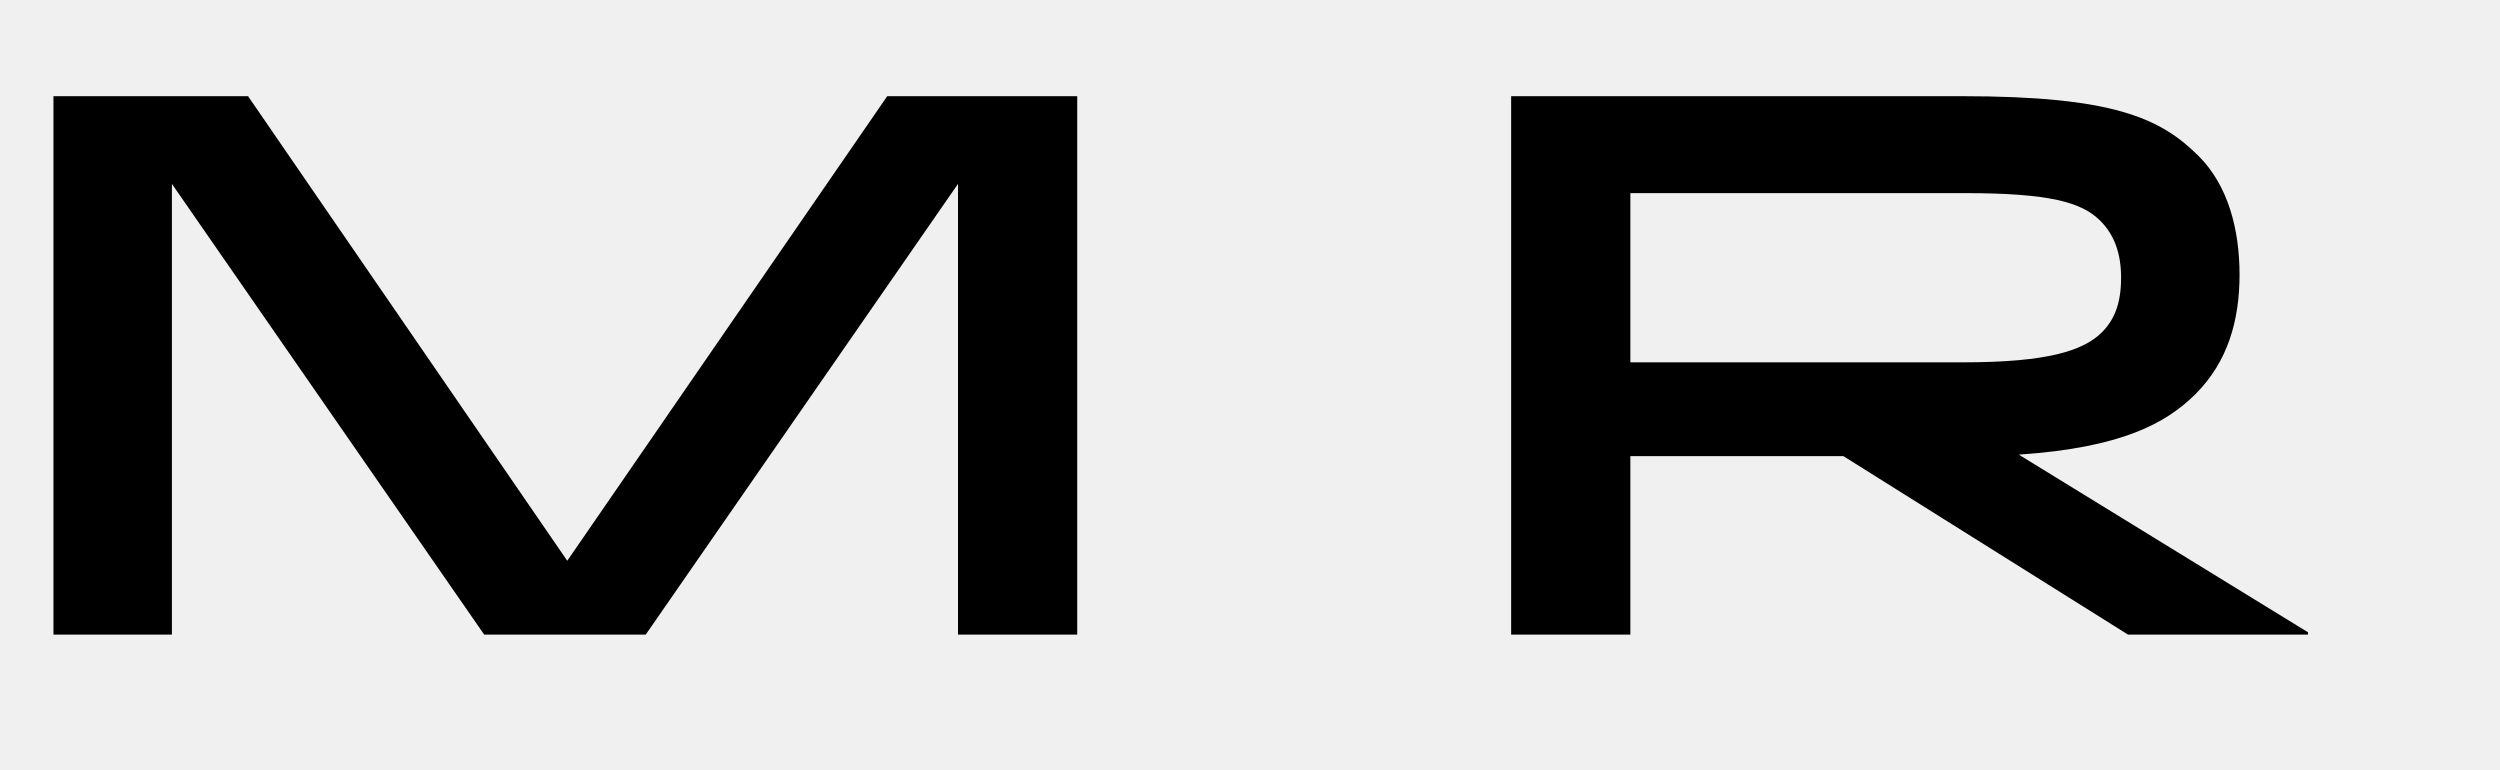
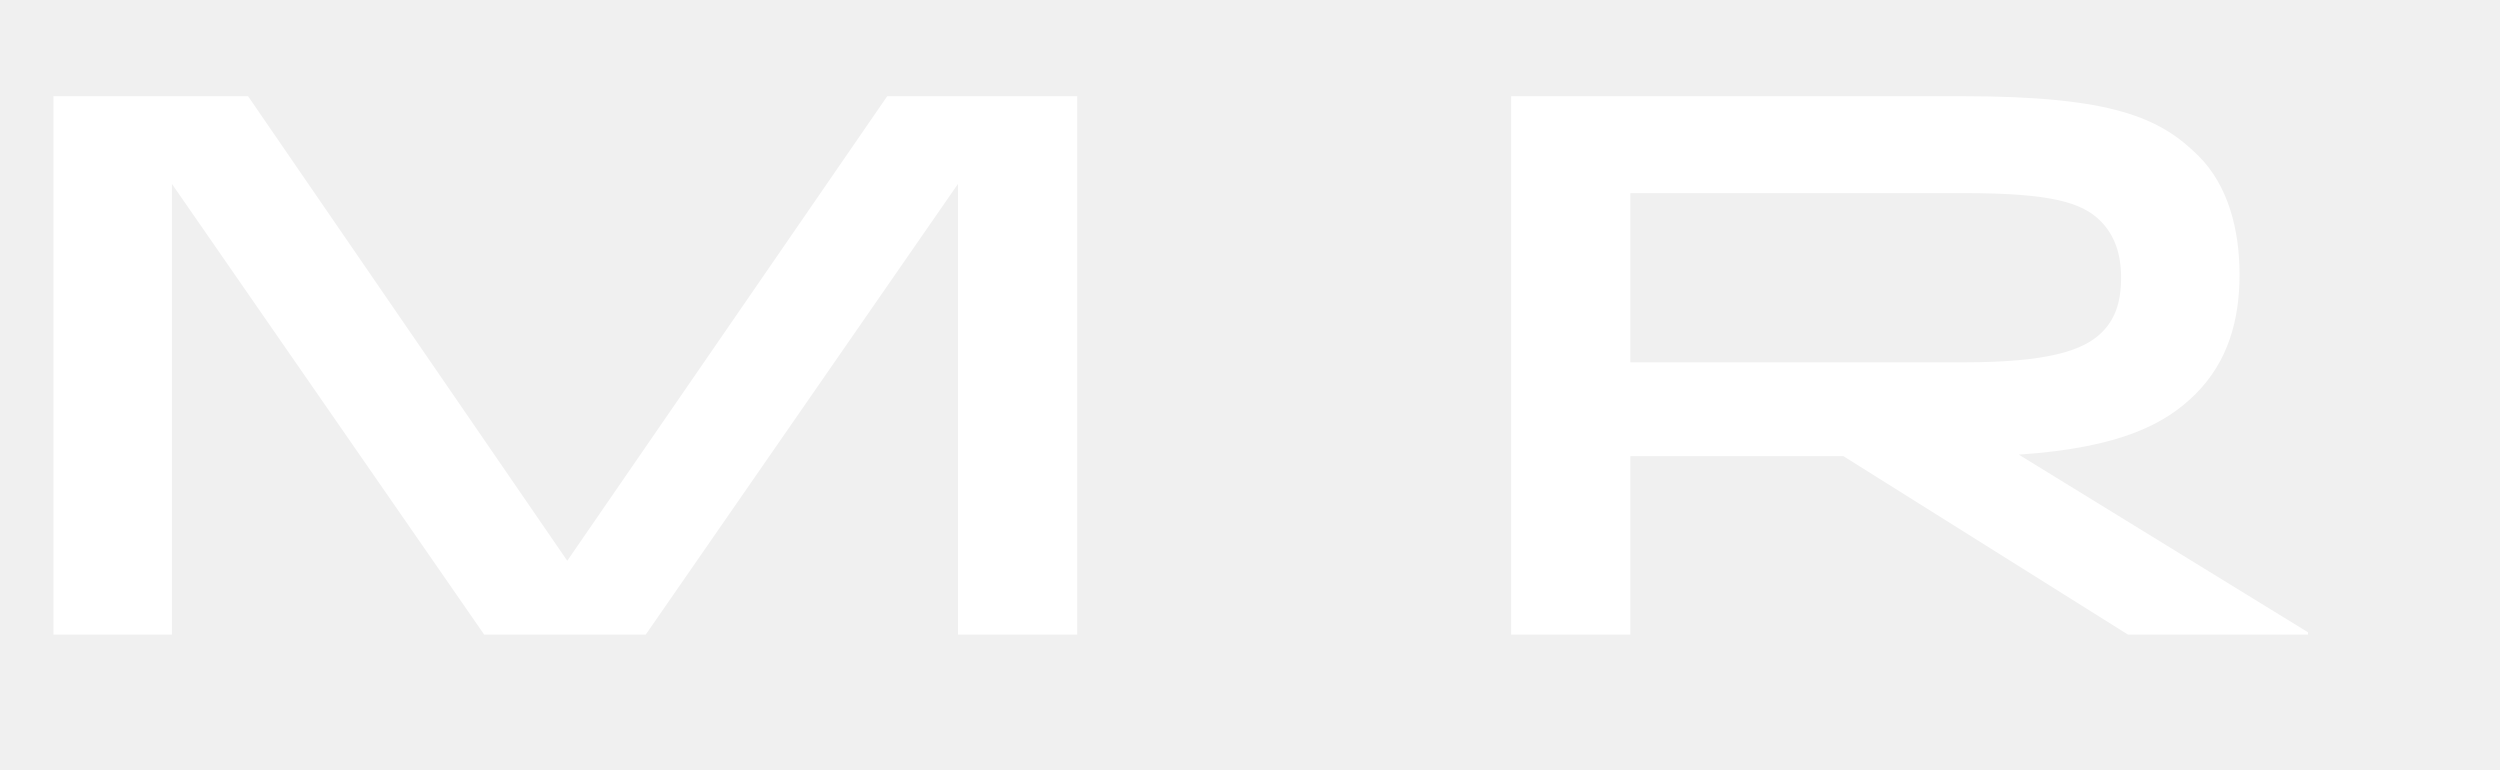
- <svg xmlns="http://www.w3.org/2000/svg" version="1.1" id="Layer_1" x="0px" y="0px" width="208px" height="64px" viewBox="0 0 208 64" enable-background="new 0 0 208 64" xml:space="preserve">
+ <svg xmlns="http://www.w3.org/2000/svg" viewBox="0 0 208 64" fill="#fff">
  <path d="M89.625,52.8h-9.919V15.299L53.724,52.8H40.285L14.303,15.299V52.8H4.447V8.003h16.191l26.558,38.653L73.818,8.003h15.807  V52.8z M163.228,8.003c12.543,0,16.511,1.792,19.71,4.992c2.432,2.432,3.392,6.079,3.392,9.854c0,3.776-0.96,7.231-3.647,9.92  c-2.432,2.432-6.144,4.479-14.719,5.056l24.062,14.782V52.8h-14.975l-23.678-14.847h-17.727V52.8h-9.919V8.003H163.228z   M135.646,30.146h27.71c6.976,0,9.983-0.96,11.519-2.496c1.024-1.023,1.6-2.367,1.6-4.544c0-2.047-0.576-3.583-1.728-4.735  c-1.536-1.536-4.16-2.304-11.327-2.304h-27.774V30.146z M306.648,52.8h-9.919V15.299L270.747,52.8h-13.439l-25.982-37.501V52.8  h-9.855V8.003h16.191l26.558,38.653l26.622-38.653h15.807V52.8z M380.251,8.003c12.543,0,16.511,1.792,19.71,4.992  c2.432,2.432,3.392,6.079,3.392,9.854c0,3.776-0.959,7.231-3.647,9.92c-2.432,2.432-6.144,4.479-14.719,5.056l24.062,14.782V52.8  h-14.975l-23.678-14.847h-17.727V52.8h-9.919V8.003H380.251z M352.669,30.146h27.71c6.976,0,9.983-0.96,11.519-2.496  c1.024-1.023,1.6-2.367,1.6-4.544c0-2.047-0.576-3.583-1.728-4.735c-1.536-1.536-4.16-2.304-11.327-2.304h-27.774V30.146z   M485.019,43.265c0.896-0.896,1.216-1.984,1.216-3.136c0-1.344-0.32-2.368-1.088-3.136c-1.408-1.408-4.032-1.984-19.838-2.816  c-17.855-0.896-23.294-2.367-26.366-5.439c-1.792-1.792-2.56-4.287-2.56-7.487c0-3.264,0.704-6.336,3.136-8.768  c3.136-3.136,9.28-5.312,25.022-5.312c12.479,0,21.886,1.792,27.838,4.16v8.383c-6.783-2.88-18.047-4.991-27.838-4.991  c-12.223,0-15.743,1.151-17.215,2.624c-0.768,0.768-1.088,1.792-1.088,3.008c0,1.151,0.32,2.111,0.96,2.751  c1.344,1.345,4.352,2.112,18.942,2.816c18.879,0.96,24.126,2.368,27.198,5.439c1.792,1.792,2.752,4.544,2.752,7.743  c0,3.328-0.704,6.399-3.136,8.832c-3.2,3.199-9.536,5.695-26.302,5.695c-12.415,0-24.574-1.984-31.486-4.992v-8.383  c6.656,3.199,20.799,5.823,31.486,5.823C479.195,46.08,483.227,45.057,485.019,43.265z M572.698,8.003v23.998  c0,7.104-1.088,11.647-4.991,15.551c-3.52,3.521-9.6,5.824-19.135,5.824c-8.384,0-16.959-1.92-23.166-4.672v-8.768  c6.463,3.136,14.91,5.439,23.229,5.439c4.864,0,9.088-1.216,11.264-3.392c2.048-2.048,2.88-4.863,2.88-9.728V8.003H572.698z   M601.821,52.607l27.646-22.334L602.333,8.195V8.003h14.015l20.927,17.599l21.183-17.599h13.503v0.192l-27.198,21.95l27.71,22.462  V52.8h-14.015l-21.438-17.982L615.324,52.8h-13.503V52.607z M757.848,44.16V8.003h9.855V52.8h-13.887l-40.957-36.797V52.8h-9.855  V8.003h14.591L757.848,44.16z M803.803,8.003h39.806c12.159,0,16.318,1.472,19.326,4.479c2.112,2.112,2.688,4.48,2.688,7.296  c0,5.823-3.583,8.896-10.111,10.239c6.848,1.279,10.752,4.224,10.752,10.239c0,2.688-0.576,5.439-2.816,7.68  c-2.752,2.751-7.487,4.863-20.286,4.863h-39.357V8.003z M842.968,15.938h-29.374v10.367h28.67c8.704,0,10.752-0.768,12.096-2.111  c0.768-0.769,1.088-1.792,1.088-3.136c0-1.217-0.256-2.24-1.152-3.137C852.951,16.578,850.455,15.938,842.968,15.938z   M842.264,33.985h-28.67V45.12h30.015c7.167,0,9.791-0.576,11.135-1.92c1.088-1.088,1.344-2.304,1.344-3.583  c0-1.408-0.319-2.433-1.151-3.265C853.591,35.009,851.415,33.985,842.264,33.985z M954.582,44.608V52.8H899.61V8.003h9.919v36.605  H954.582z M995.801,8.003v18.11h9.408l27.838-18.11h14.654v0.192l-34.558,21.95l35.07,22.462V52.8h-15.423l-28.351-18.623h-8.64  V52.8h-9.919V8.003H995.801z" />
</svg>
